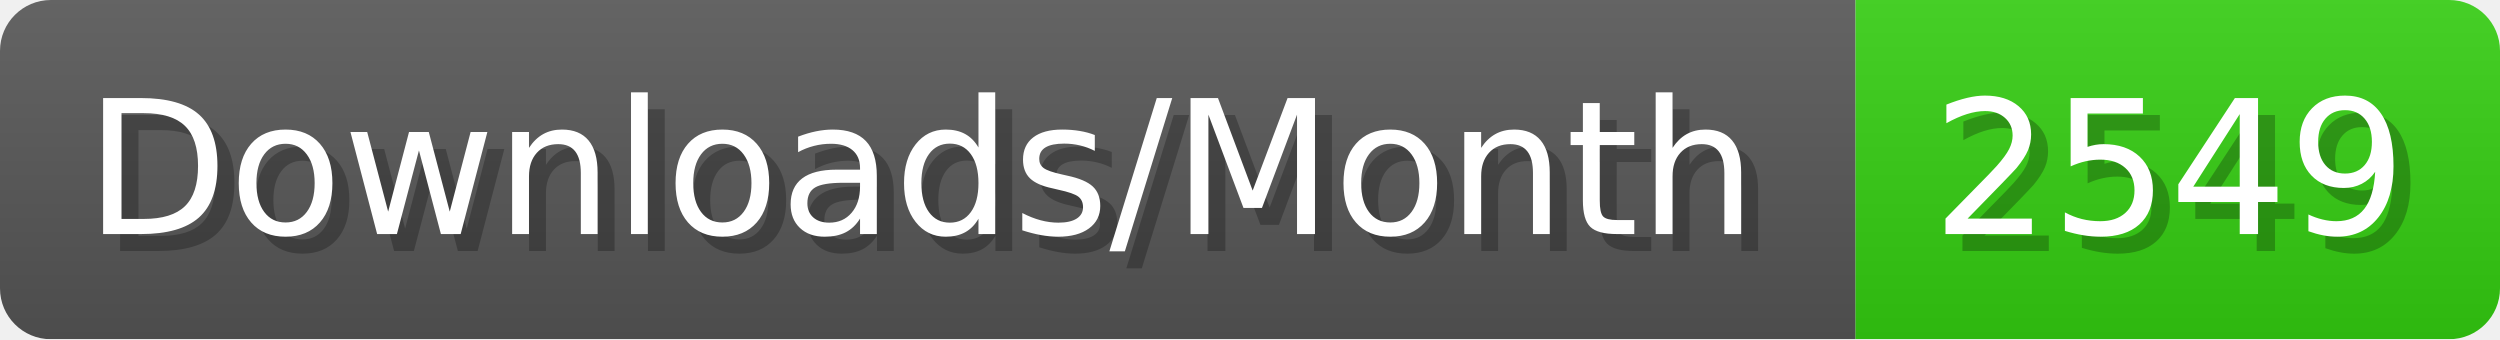
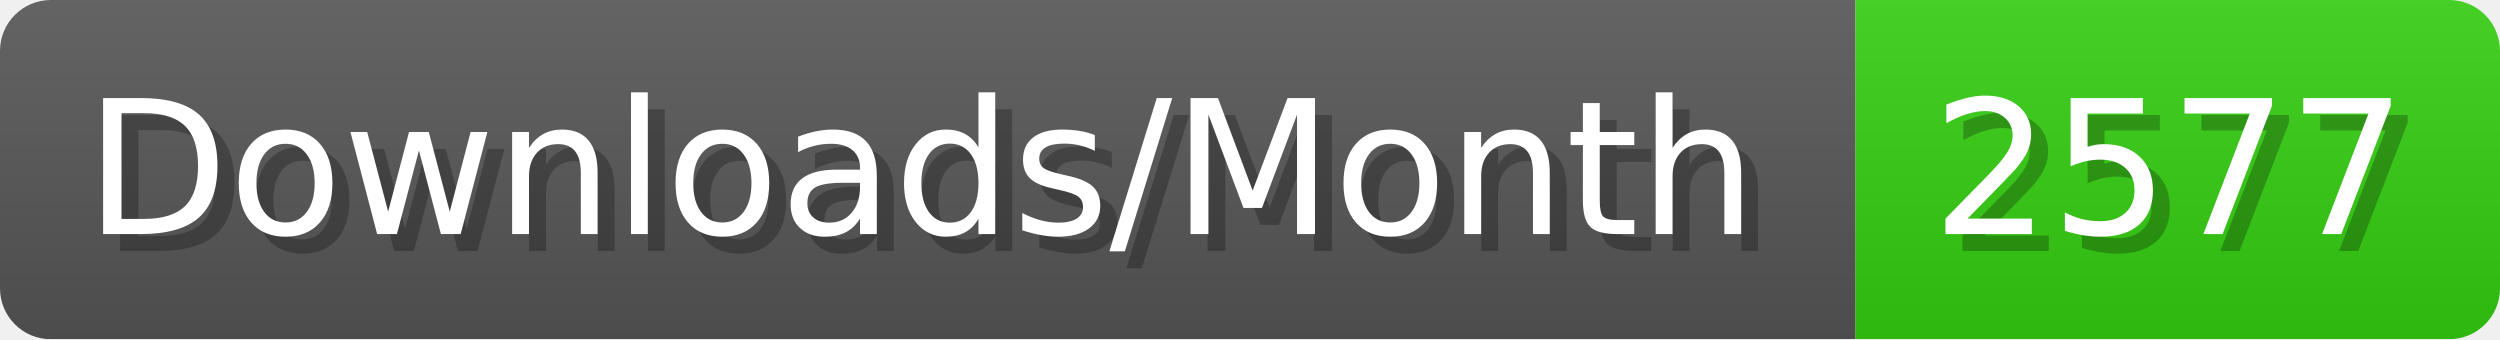
- <svg xmlns="http://www.w3.org/2000/svg" width="147.4" height="20" viewBox="0 0 1474 200" role="img" aria-label="Downloads/Month: 2549">
+ <svg xmlns="http://www.w3.org/2000/svg" width="147.4" height="20" viewBox="0 0 1474 200" role="img" aria-label="Downloads/Month: 2577">
  <linearGradient id="YlXUI" x2="0" y2="100%">
    <stop offset="0" stop-opacity=".1" stop-color="#EEE" />
    <stop offset="1" stop-opacity=".1" />
  </linearGradient>
  <mask id="JHhop">
    <rect width="1474" height="200" rx="30" fill="#FFF" />
  </mask>
  <g mask="url(#JHhop)">
    <rect width="1094" height="200" fill="#555" />
    <rect width="380" height="200" fill="#3C1" x="1094" />
    <rect width="1474" height="200" fill="url(#YlXUI)" />
  </g>
  <g aria-hidden="true" fill="#fff" text-anchor="start" font-family="Verdana,DejaVu Sans,sans-serif" font-size="110">
    <text x="60" y="148" textLength="994" fill="#000" opacity="0.25">Downloads/Month</text>
    <text x="50" y="138" textLength="994">Downloads/Month</text>
-     <text x="1149" y="148" textLength="280" fill="#000" opacity="0.25">2549</text>
-     <text x="1139" y="138" textLength="280">2549</text>
+     <text x="1149" y="148" textLength="280" fill="#000" opacity="0.25">2577</text>
+     <text x="1139" y="138" textLength="280">2577</text>
  </g>
</svg>
